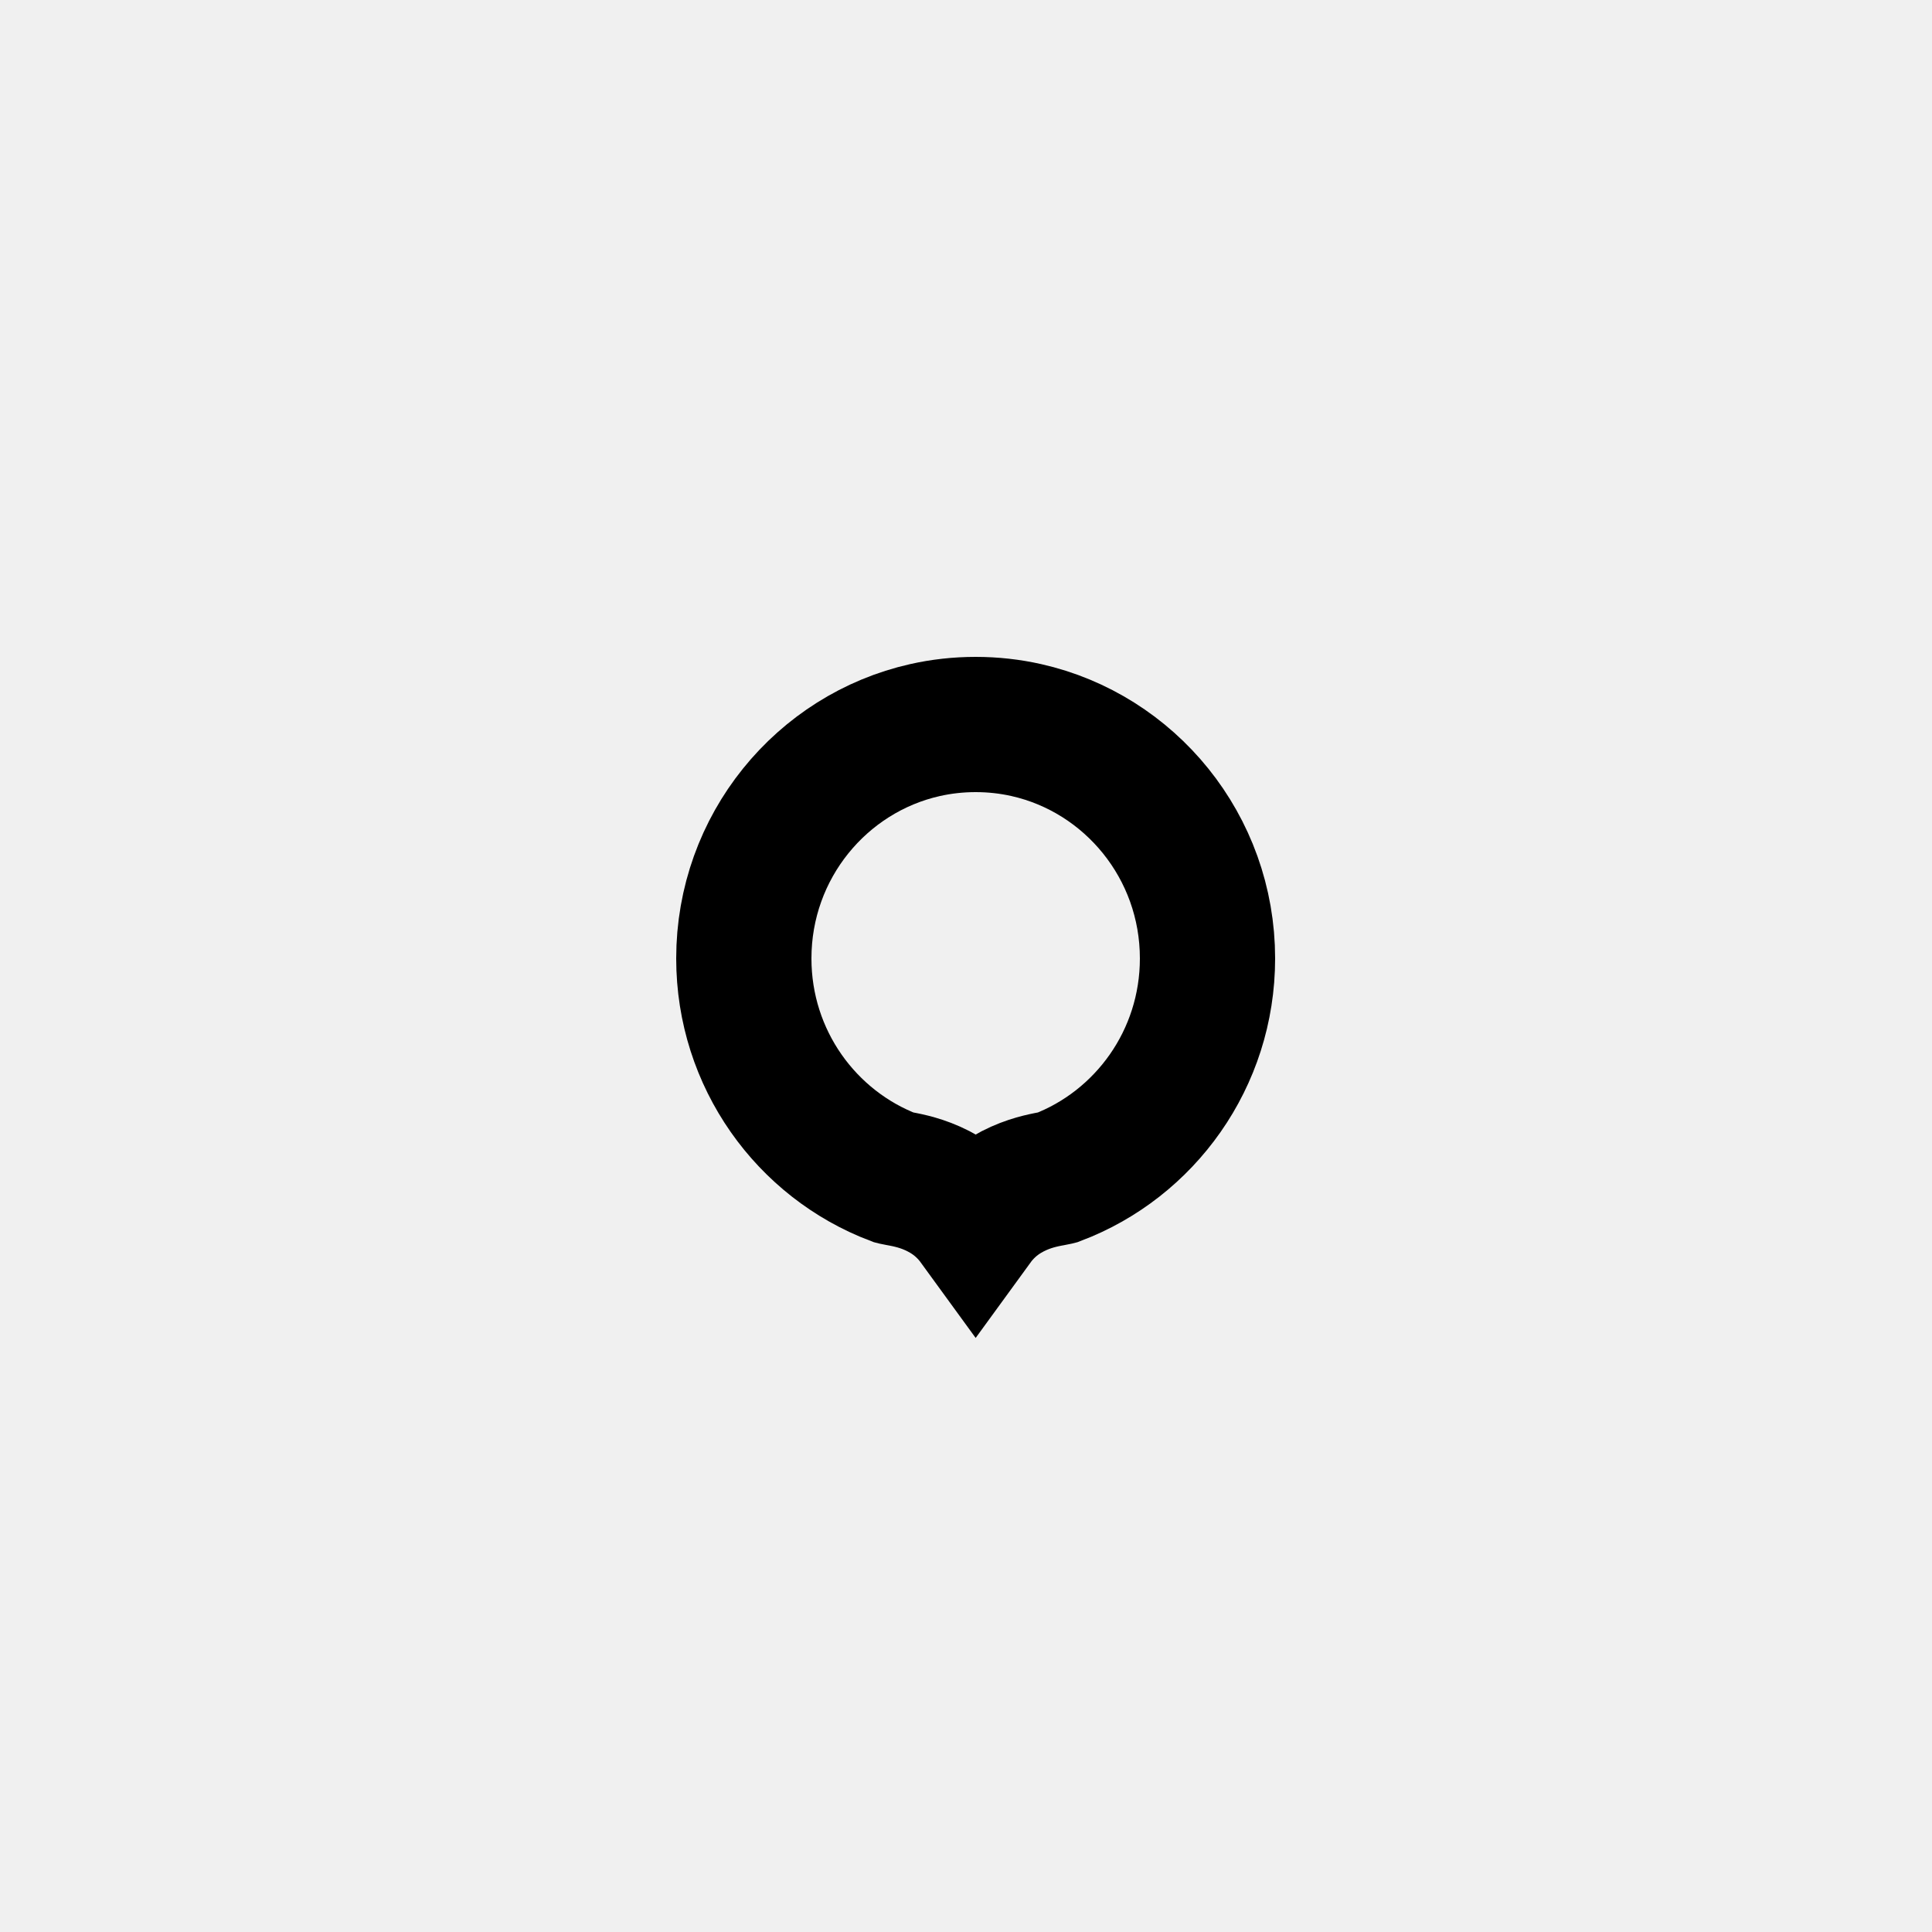
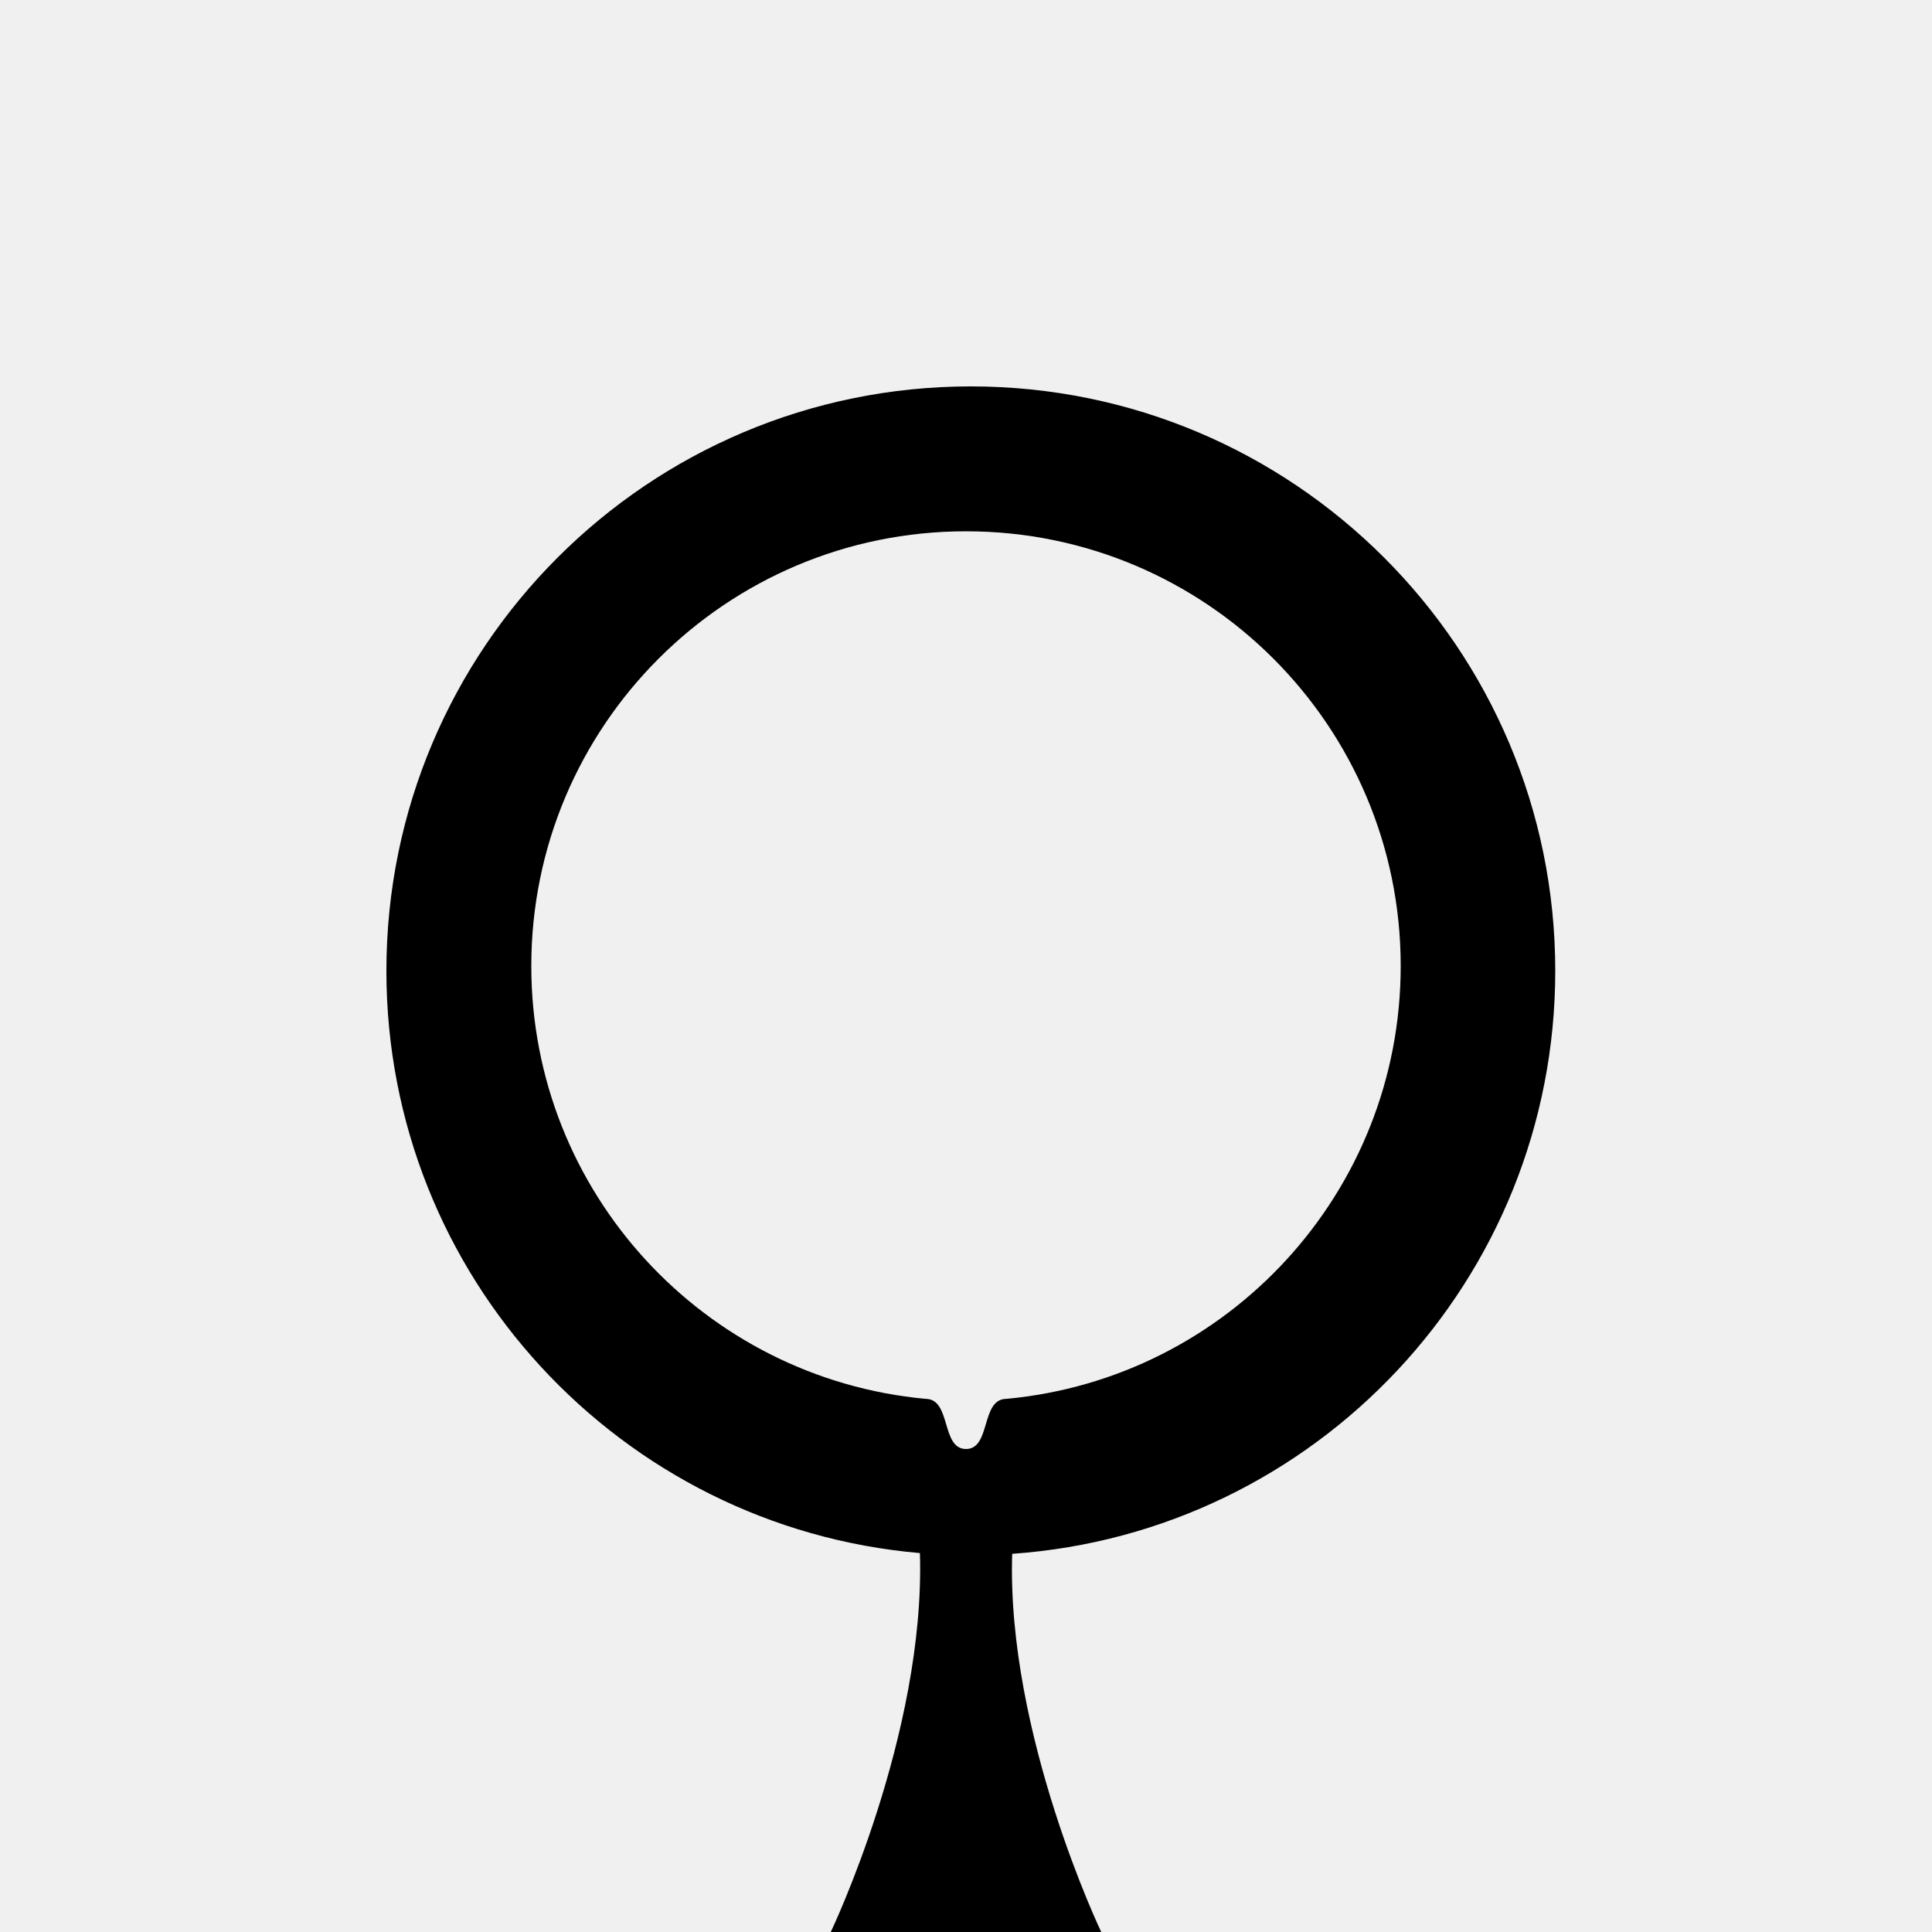
- <svg xmlns="http://www.w3.org/2000/svg" width="100" height="100" viewBox="0 0 100 100" fill="none">
-   <g id="one">
-     <path id="Vector (Stroke)" d="M62.5 49.61C62.5 54.807 59.257 59.232 54.716 60.952C54.708 60.954 54.698 60.956 54.686 60.959C54.647 60.967 54.599 60.976 54.519 60.992C54.509 60.993 54.498 60.995 54.486 60.998C54.417 61.011 54.322 61.029 54.228 61.048C53.75 61.144 52.959 61.328 52.104 61.835C51.437 62.231 50.911 62.736 50.5 63.301C50.089 62.736 49.563 62.231 48.896 61.835C48.041 61.328 47.25 61.144 46.772 61.048C46.678 61.029 46.583 61.011 46.514 60.998C46.502 60.995 46.491 60.993 46.481 60.992C46.401 60.976 46.353 60.967 46.314 60.959C46.302 60.956 46.292 60.954 46.284 60.952C41.743 59.232 38.5 54.807 38.5 49.61C38.5 43.818 42.526 38.992 47.877 37.789C48.718 37.6 49.595 37.5 50.5 37.5C51.405 37.5 52.282 37.6 53.123 37.789C58.474 38.992 62.5 43.818 62.5 49.61Z" stroke="black" stroke-width="7" />
+ <svg xmlns="http://www.w3.org/2000/svg" width="200" height="200" viewBox="0 0 200 200" fill="none">
+   <g id="one" clip-path="url(#clip0_1_2)">
+     <path id="Vector" fill-rule="evenodd" clip-rule="evenodd" d="M40 100.5C40 67.087 67.087 40 100.5 40C133.913 40 161 67.087 161 100.5C161 132.474 136.197 158.655 104.781 160.851C104.189 179.5 114 200 114 200H86C86 200 95.811 179.5 95.229 160.774C64.284 158.103 40 132.137 40 100.5ZM100 55C75.147 55 55 75.147 55 100C55 123.44 72.922 142.695 95.811 144.808C98.5 144.808 97.395 150 100 150C102.605 150 101.5 144.808 104.189 144.808C127.078 142.695 145 123.44 145 100C145 75.147 124.853 55 100 55Z" fill="black" />
  </g>
+   <defs>
+     <clipPath id="clip0_1_2">
+       <rect width="200" height="200" fill="white" />
+     </clipPath>
+   </defs>
</svg>
